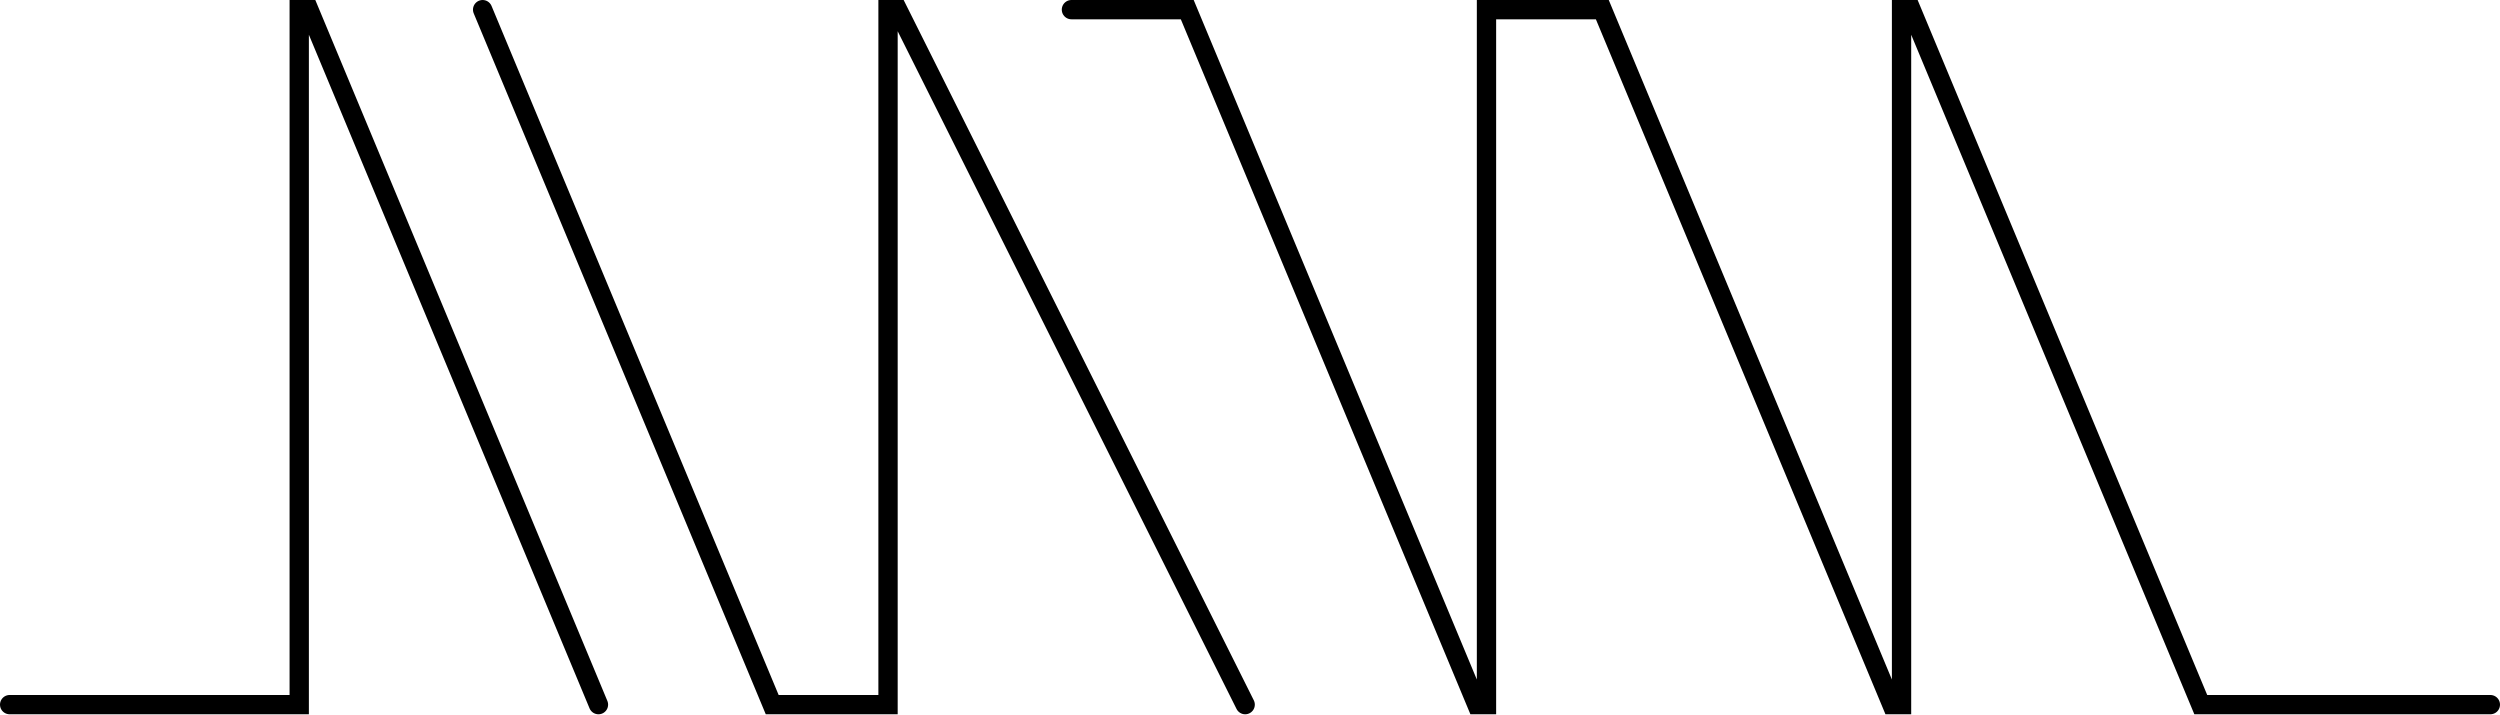
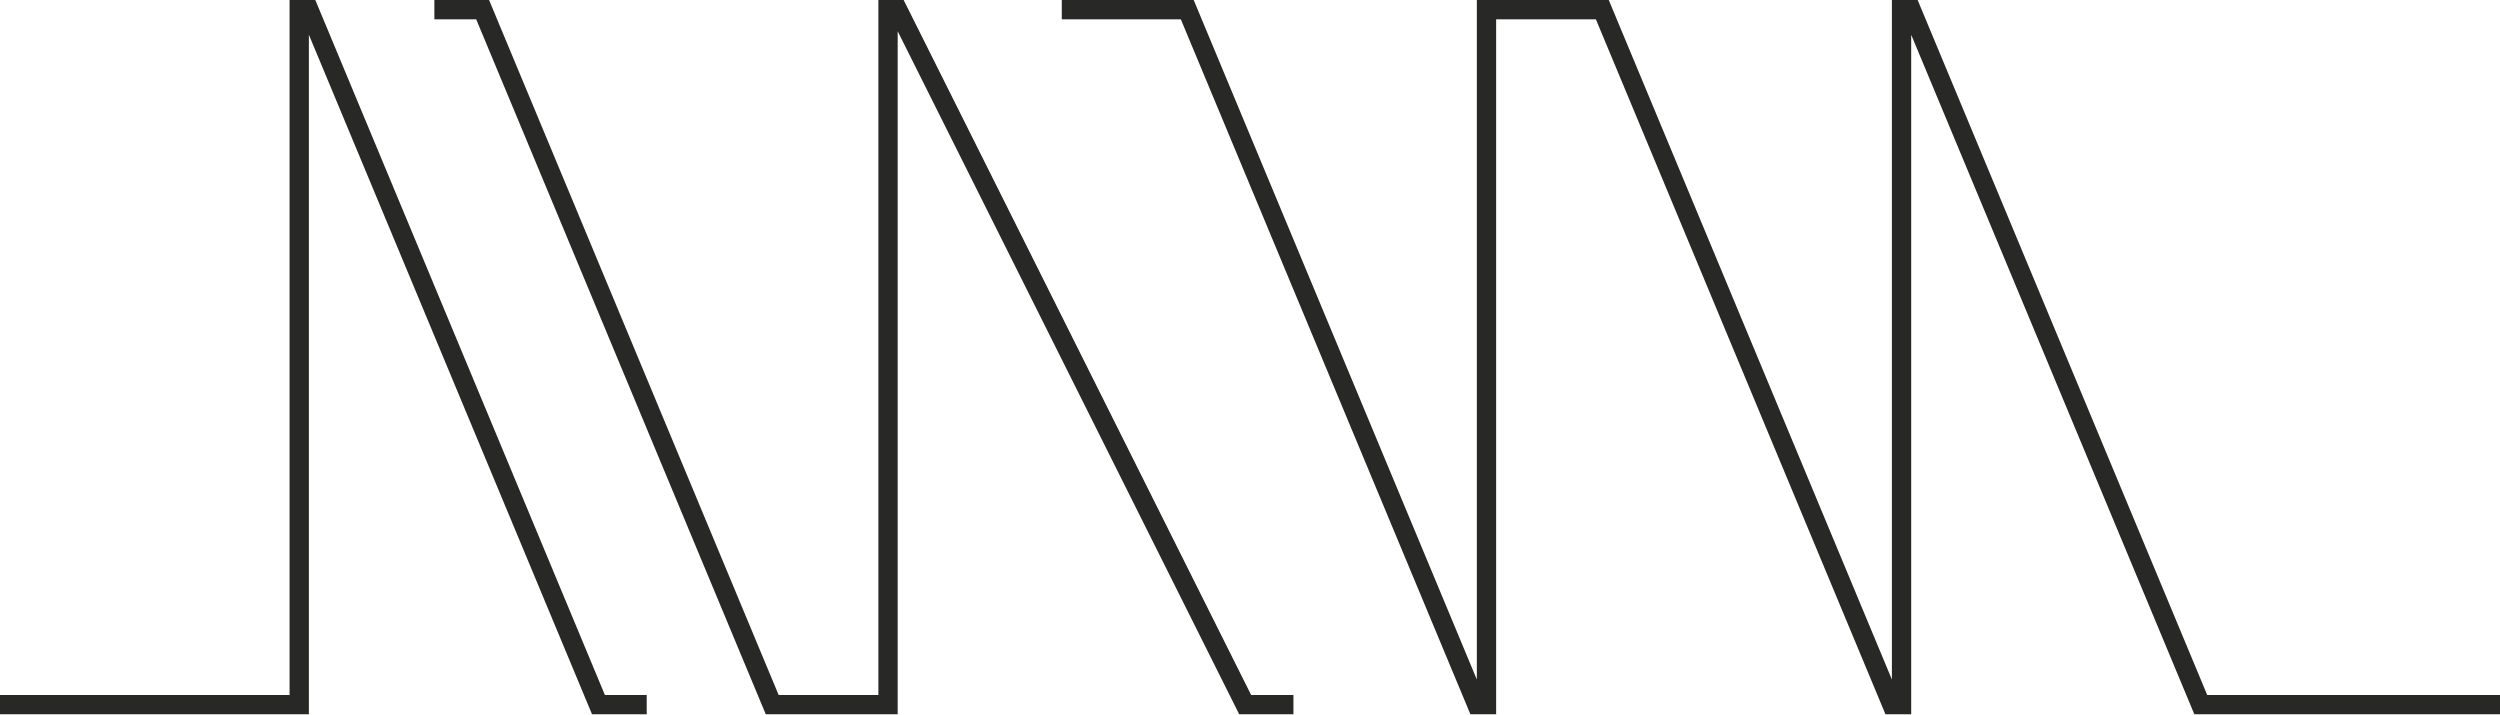
- <svg xmlns="http://www.w3.org/2000/svg" viewBox="0 0 647.5 185">
-   <path fill="none" stroke="#000" stroke-linecap="round" stroke-width="5" d="m125 2.5 75 180h30V2.5h2.5l90 180m-45-180h30l75 180h2.5V2.5h30l75 180h2.5V2.5h2.5l75 180h75m-642.5 0h75V2.5H80l75 180" />
+ <svg xmlns="http://www.w3.org/2000/svg" xml:space="preserve" viewBox="0 0 647.5 185">
+   <path fill="none" stroke="#282826" stroke-linecap="square" stroke-width="5" d="M115 2.5h10l75 180h30V2.5h2.5l90 180h10m-55-180h30l75 180h2.5V2.5h30l75 180h2.5V2.5h2.5l75 180h75m-642.5 0h75V2.5H80l75 180h10" />
</svg>
